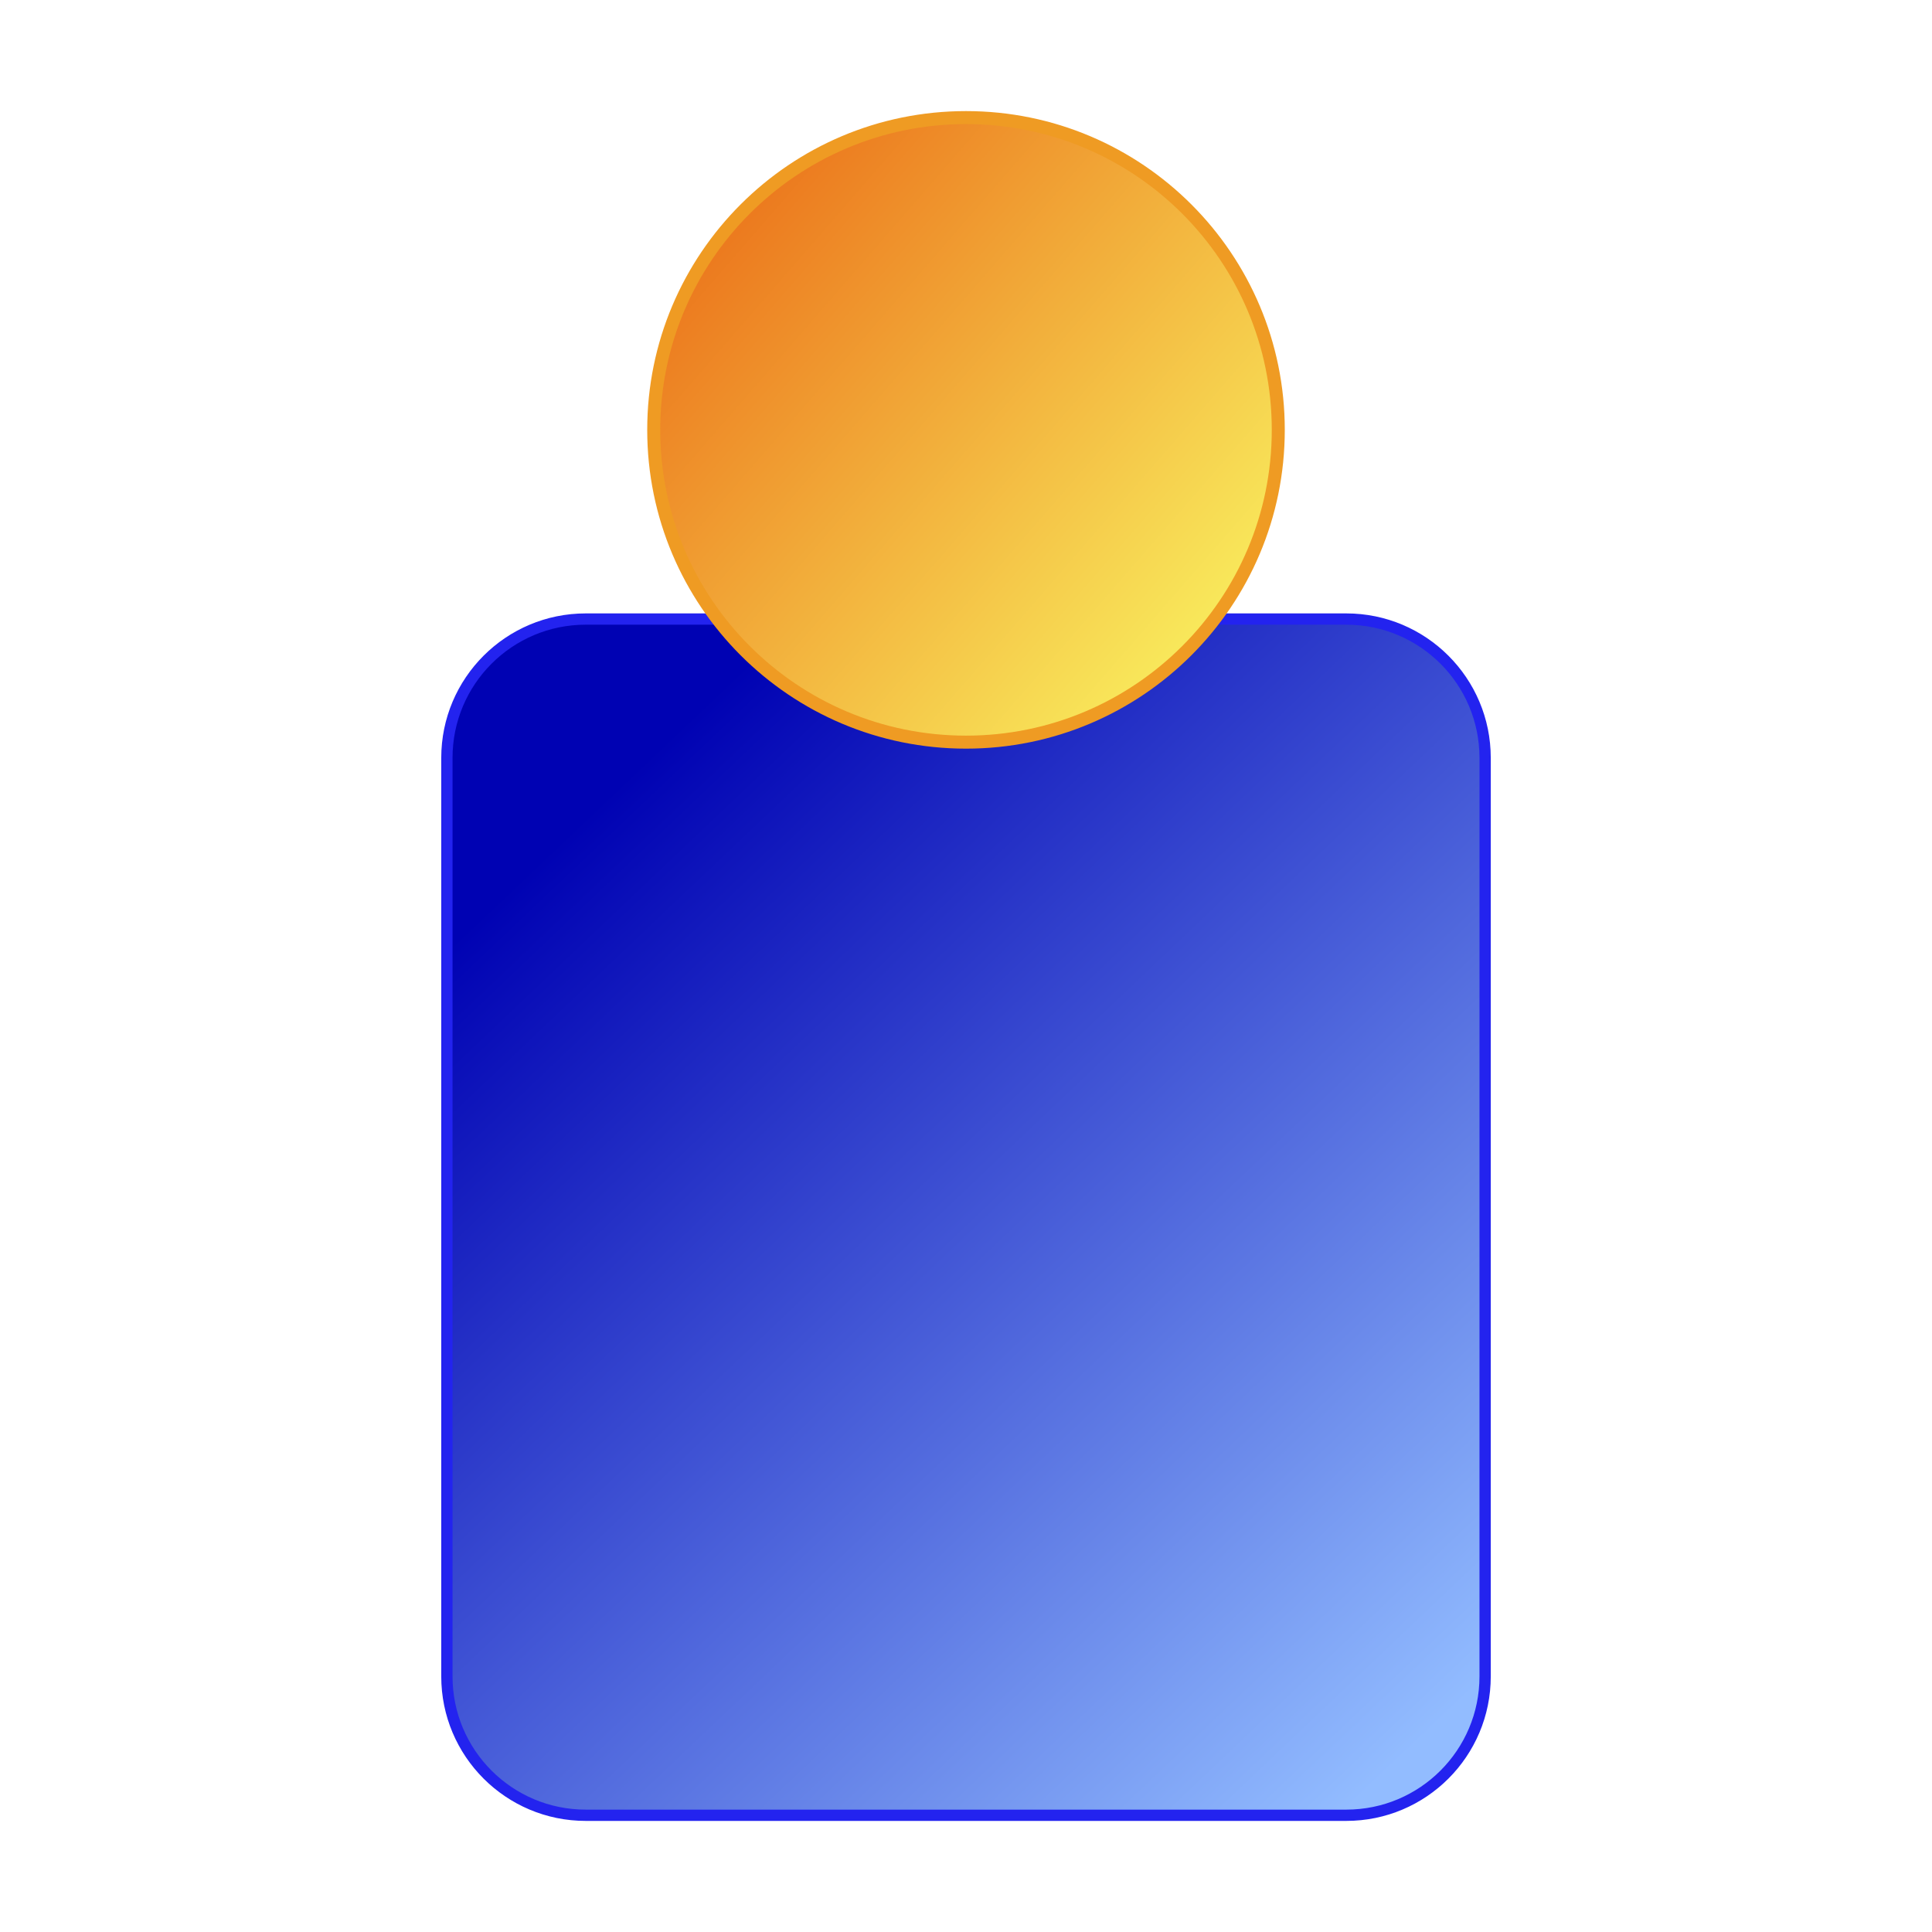
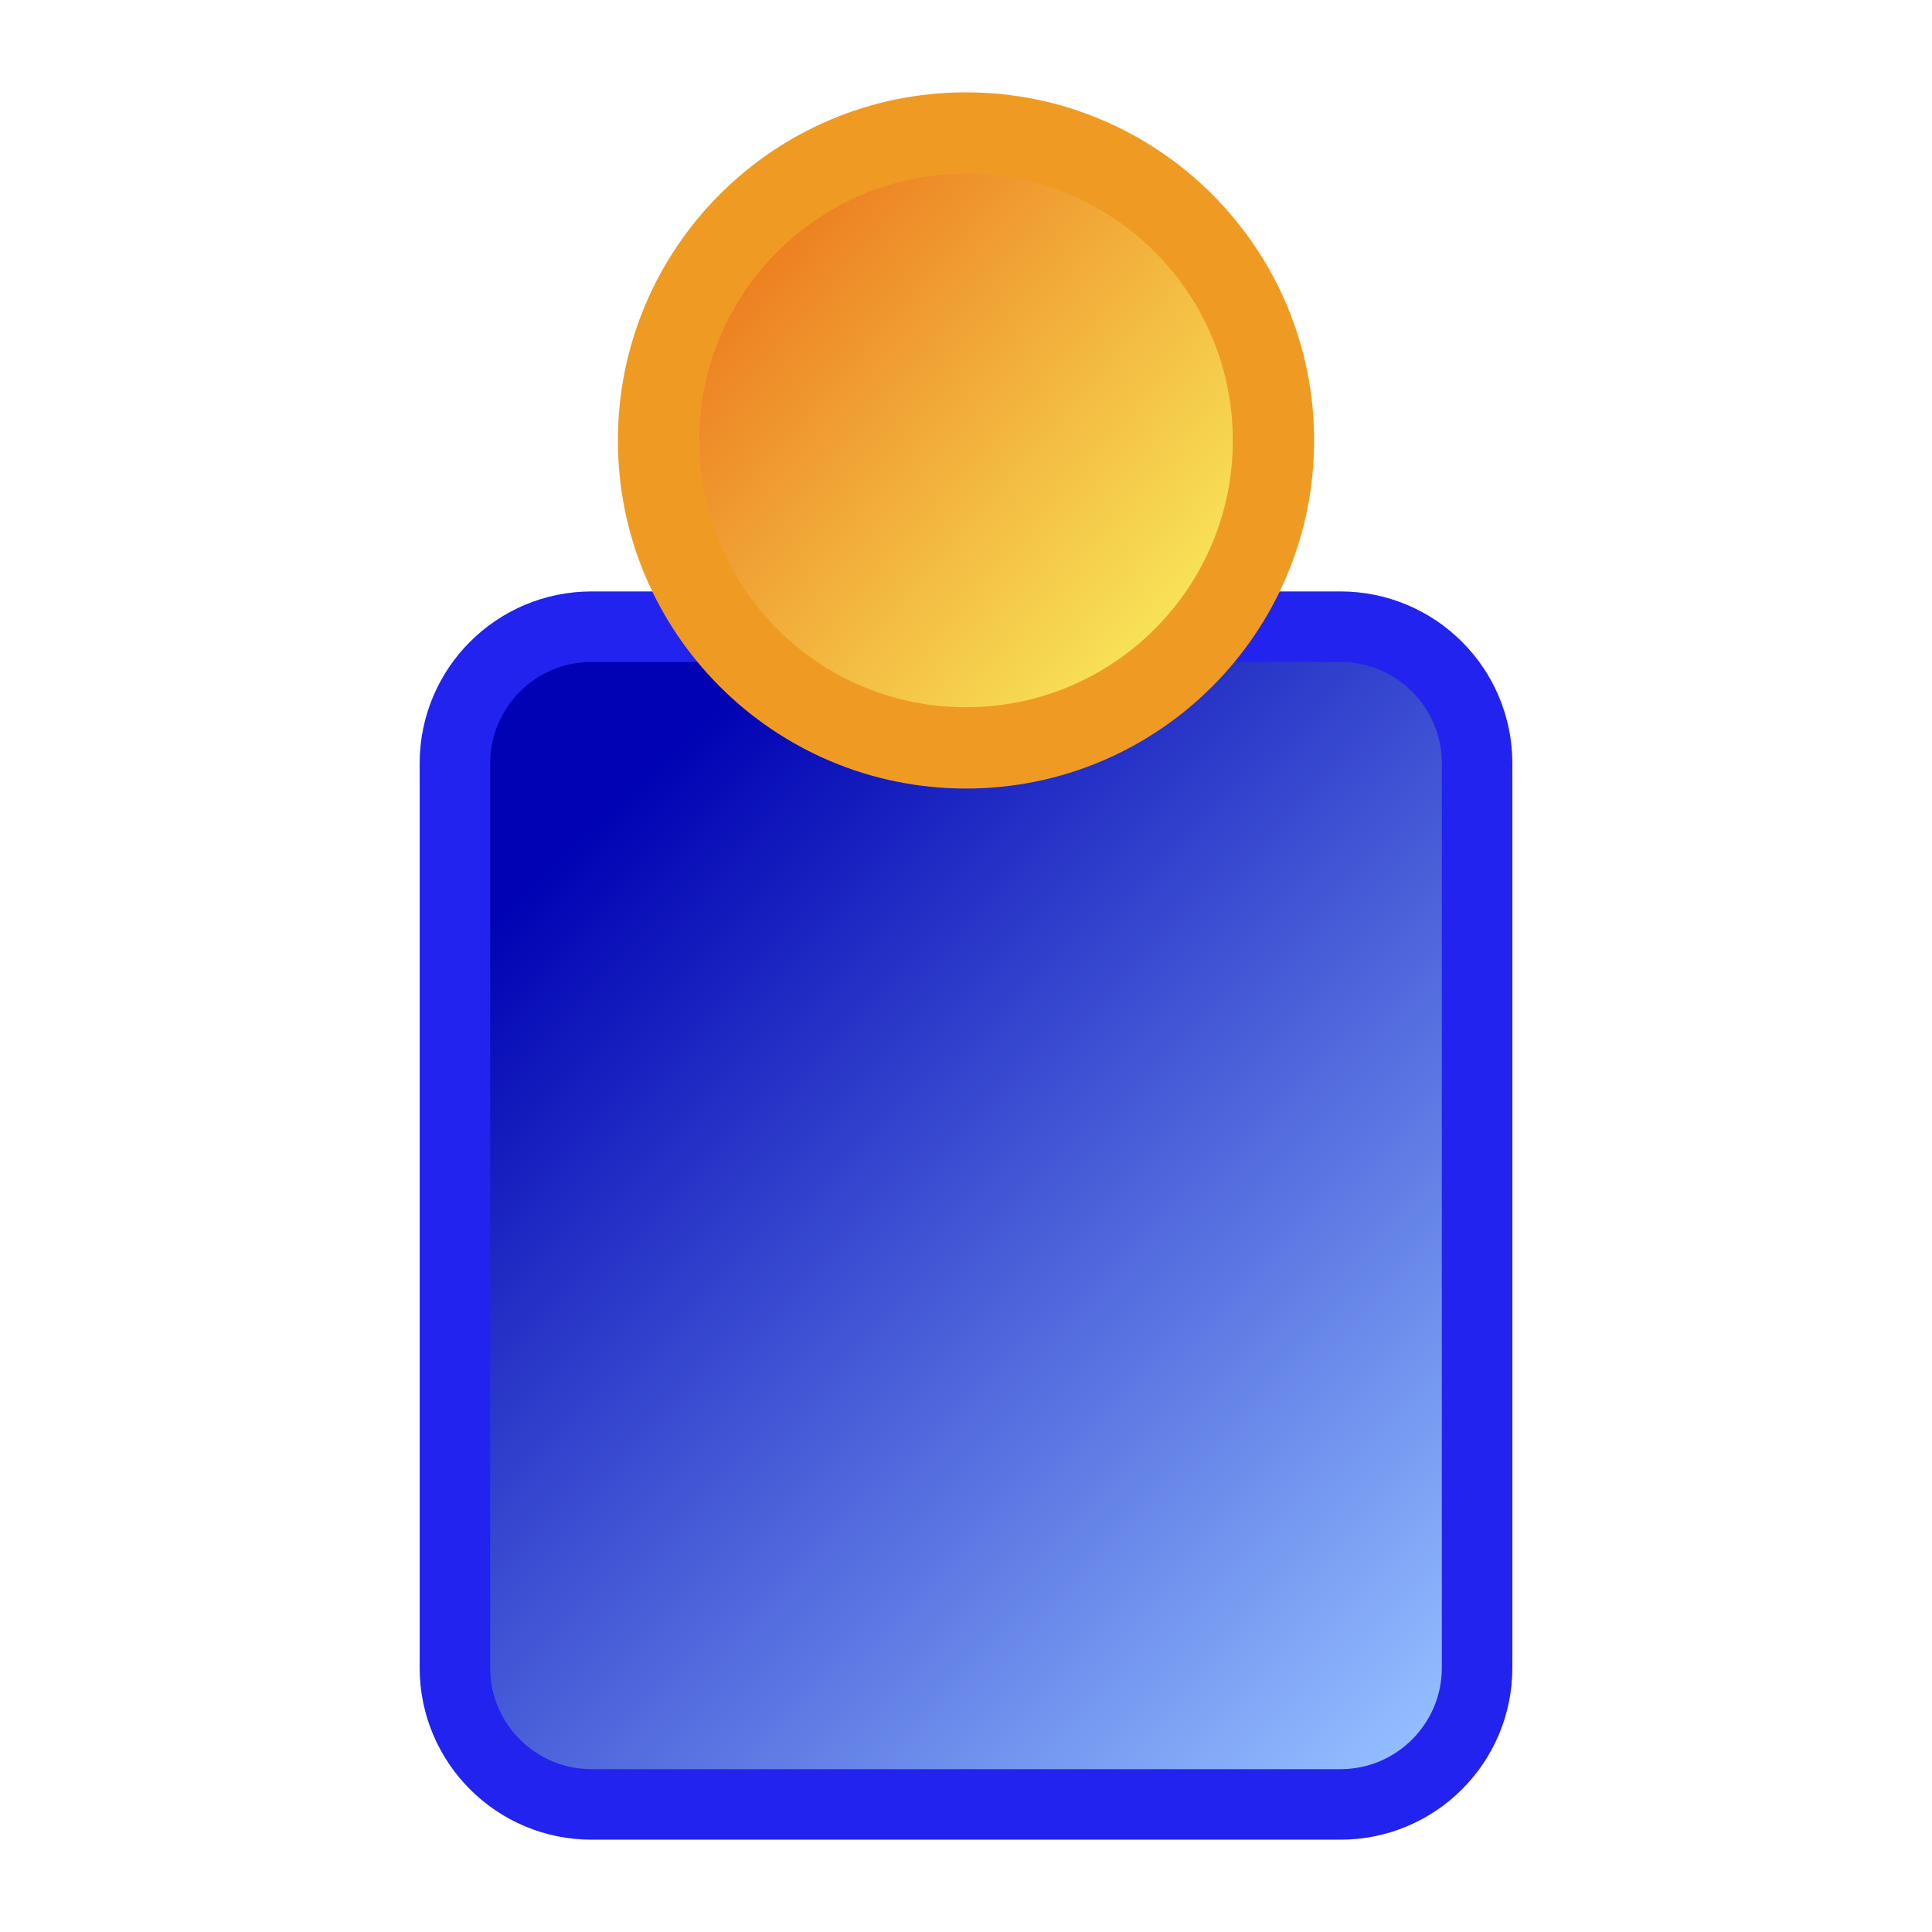
- <svg xmlns="http://www.w3.org/2000/svg" xmlns:xlink="http://www.w3.org/1999/xlink" width="200" height="200" id="svg2" version="1.1">
+ <svg xmlns="http://www.w3.org/2000/svg" xmlns:xlink="http://www.w3.org/1999/xlink" width="32" height="32" id="svg2" version="1.1">
  <defs id="defs4">
    <linearGradient id="linearGradient3765">
      <stop style="stop-color:#0002b3;stop-opacity:1;" offset="0" id="stop3767" />
      <stop style="stop-color:#92bcff;stop-opacity:1;" offset="1" id="stop3769" />
    </linearGradient>
    <linearGradient id="linearGradient3755">
      <stop style="stop-color:#ec791e;stop-opacity:1;" offset="0" id="stop3757" />
      <stop style="stop-color:#f9ee5e;stop-opacity:1;" offset="1" id="stop3759" />
    </linearGradient>
    <linearGradient xlink:href="#linearGradient3755" id="linearGradient3761" x1="68.5" y1="66" x2="106.5" y2="99" gradientUnits="userSpaceOnUse" />
    <linearGradient xlink:href="#linearGradient3765" id="linearGradient3771" x1="48.5" y1="105" x2="124.5" y2="185" gradientUnits="userSpaceOnUse" gradientTransform="matrix(1.168224,0,0,1.168224,-2.803738,820.6519)" />
+     <linearGradient xlink:href="#linearGradient3765" id="linearGradient3149" gradientUnits="userSpaceOnUse" gradientTransform="matrix(1.168224,0,0,1.168224,-2.803738,820.6519)" x1="48.5" y1="105" x2="124.5" y2="185" />
+     <linearGradient xlink:href="#linearGradient3755" id="linearGradient3151" gradientUnits="userSpaceOnUse" x1="68.5" y1="66" x2="106.5" y2="99" />
  </defs>
-   <g id="layer1" transform="translate(0,-852.3622)">
-     <rect style="fill:url(#linearGradient3771);fill-opacity:1;stroke:#2323ef;stroke-width:1.168;stroke-linecap:round;stroke-linejoin:round;stroke-miterlimit:4;stroke-opacity:1;stroke-dasharray:none" id="rect3763" width="107.477" height="123.832" x="46.262" y="916.446" rx="14.374" ry="14.374" />
-     <path style="fill:url(#linearGradient3761);fill-opacity:1;stroke:#ef9b23;stroke-width:1;stroke-miterlimit:4;stroke-opacity:1;stroke-dasharray:none" id="path2985" d="m 114,78 a 24,24 0 1 1 -48,0 24,24 0 1 1 48,0 z" transform="matrix(1.346939,0,0,1.346939,-21.22449,791.801)" />
+   <g id="layer1" transform="translate(0,-1020.362)">
+     <g id="g3145" transform="matrix(0.1575286,0,0,0.1575286,0.247141,886.3756)">
+       <rect ry="14.374" rx="14.374" y="916.446" x="46.262" height="123.832" width="107.477" id="rect3763" style="fill:url(#linearGradient3149);fill-opacity:1;stroke:#2323ef;stroke-width:7.416;stroke-linecap:round;stroke-linejoin:round;stroke-miterlimit:4;stroke-opacity:1;stroke-dasharray:none" />
+       <path transform="matrix(1.346939,0,0,1.346939,-21.22449,791.801)" d="m 114,78 c 0,13.255 -10.745,24 -24,24 C 76.745,102 66,91.255 66,78 66,64.745 76.745,54 90,54 c 13.255,0 24,10.745 24,24 z" id="path2985" style="fill:url(#linearGradient3151);fill-opacity:1;stroke:#ef9b23;stroke-width:6.348;stroke-miterlimit:4;stroke-opacity:1;stroke-dasharray:none" />
+     </g>
  </g>
</svg>
